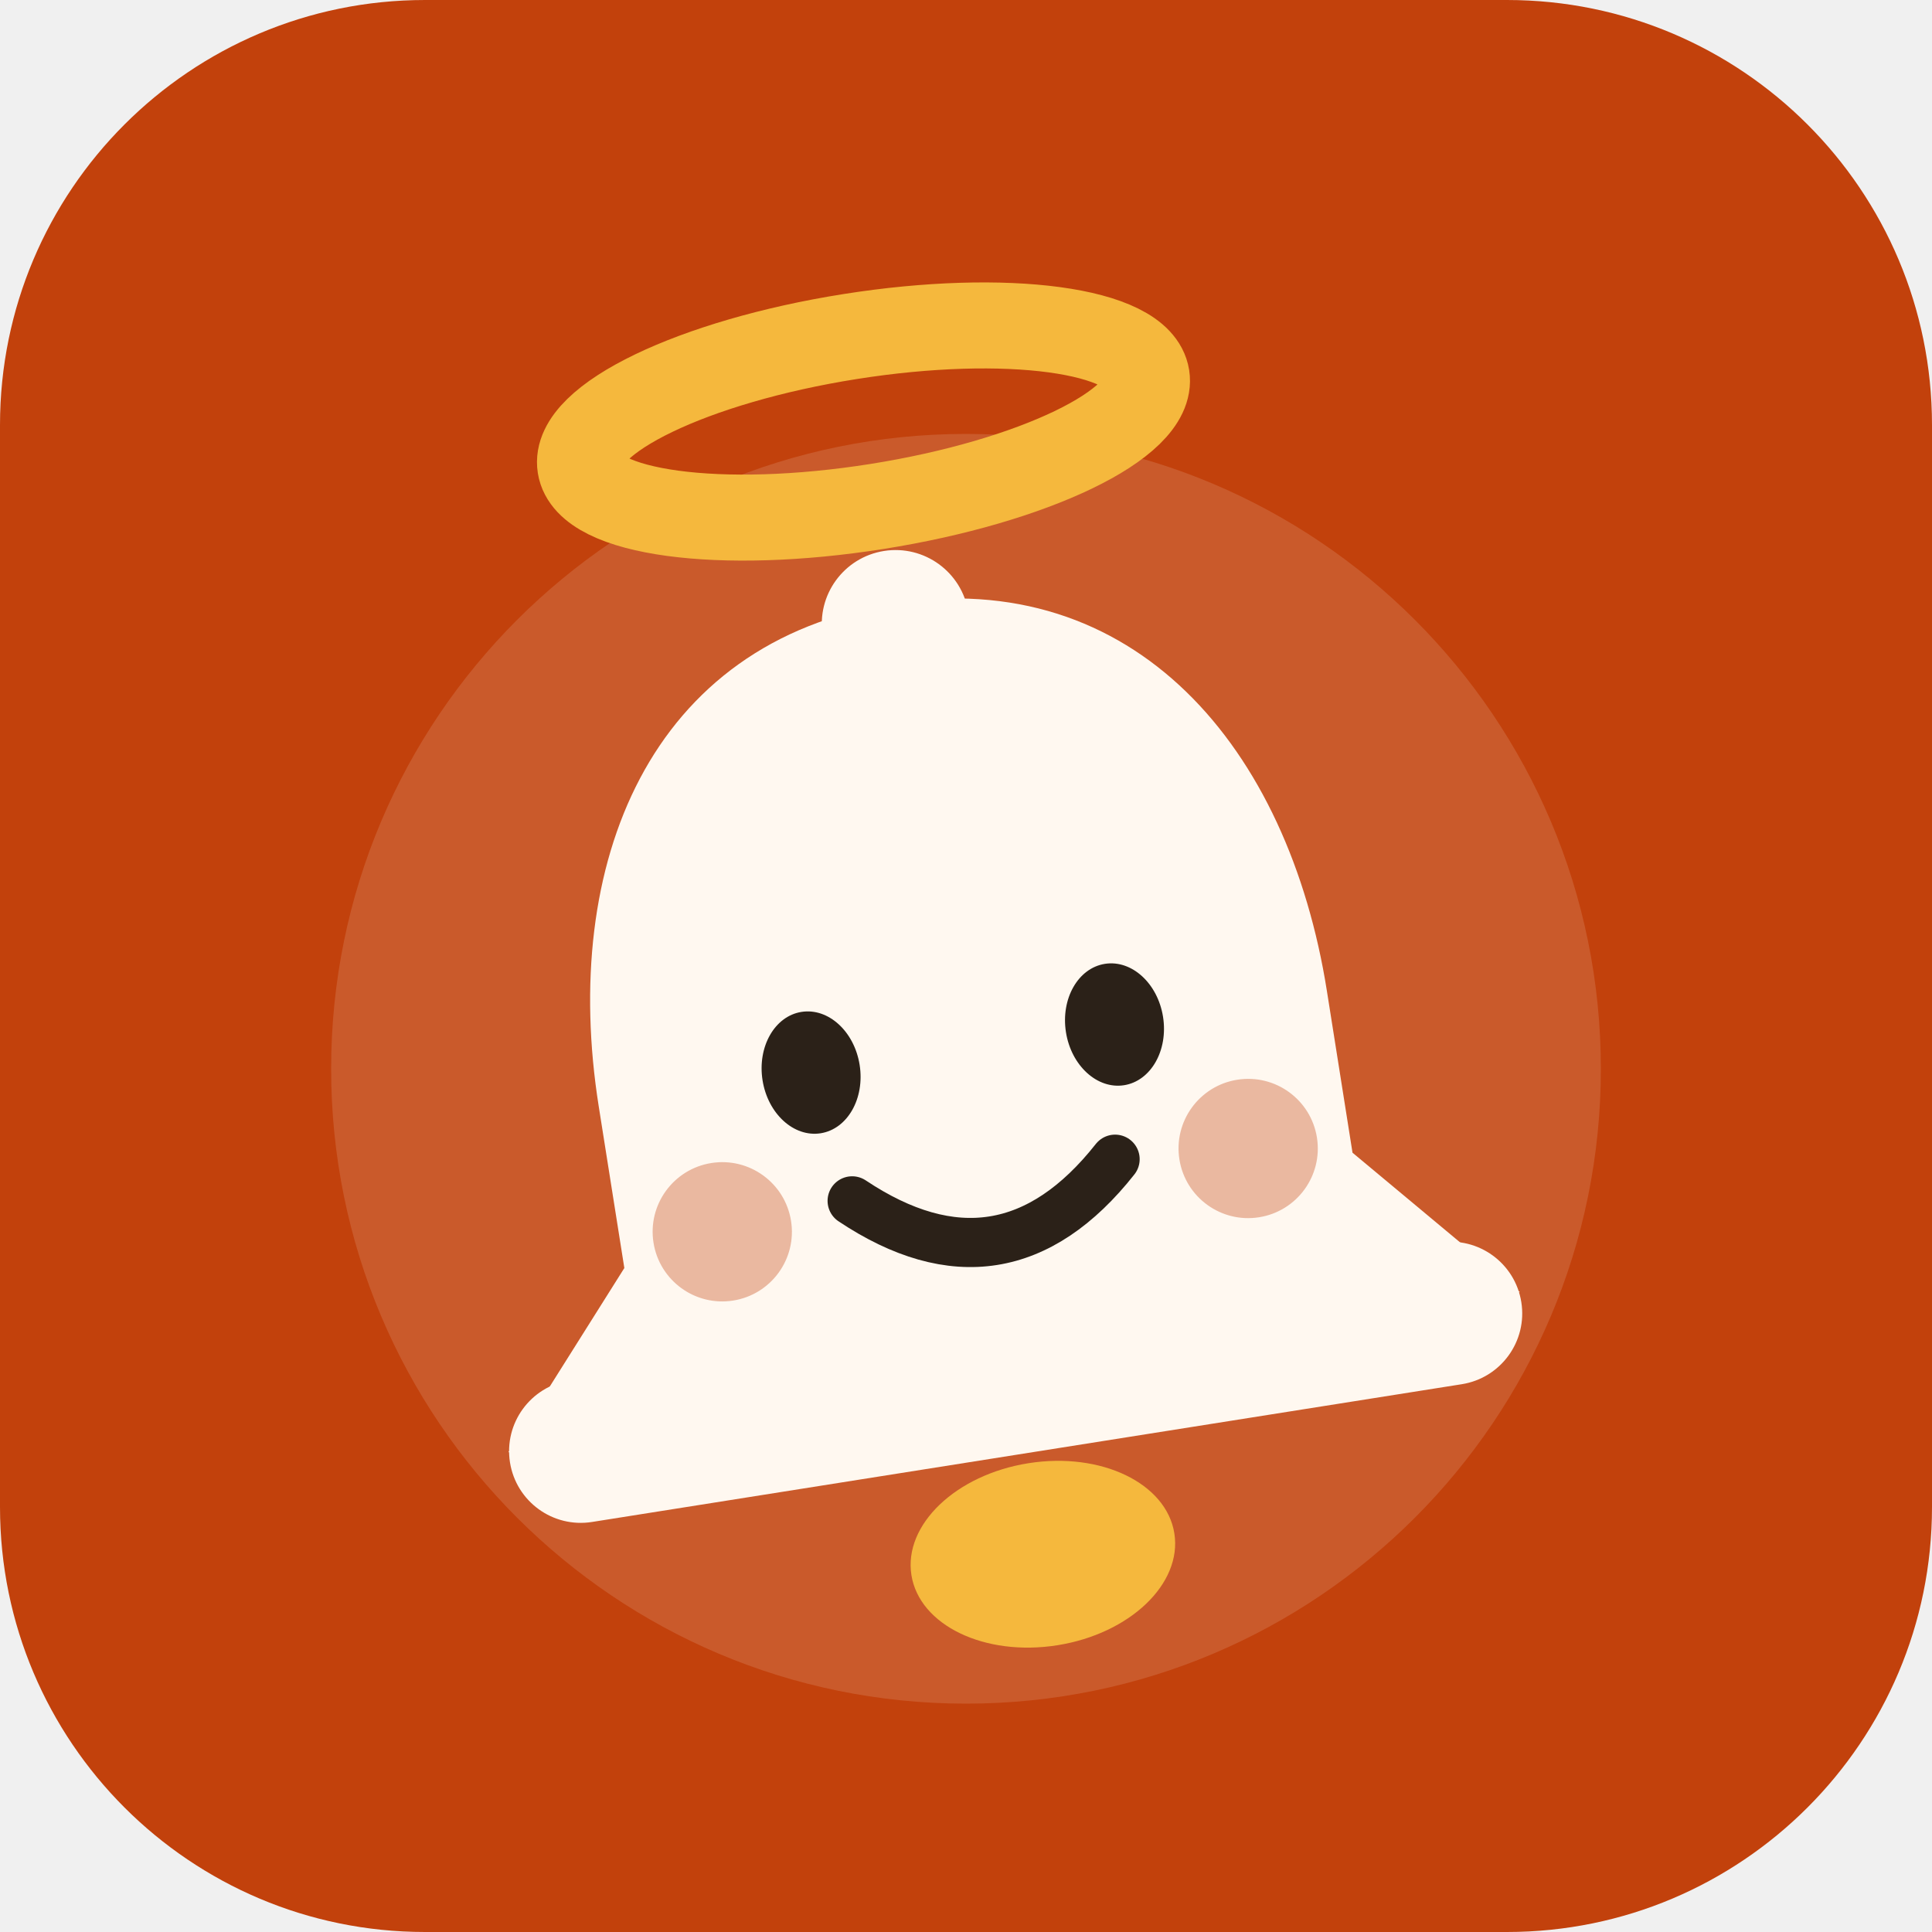
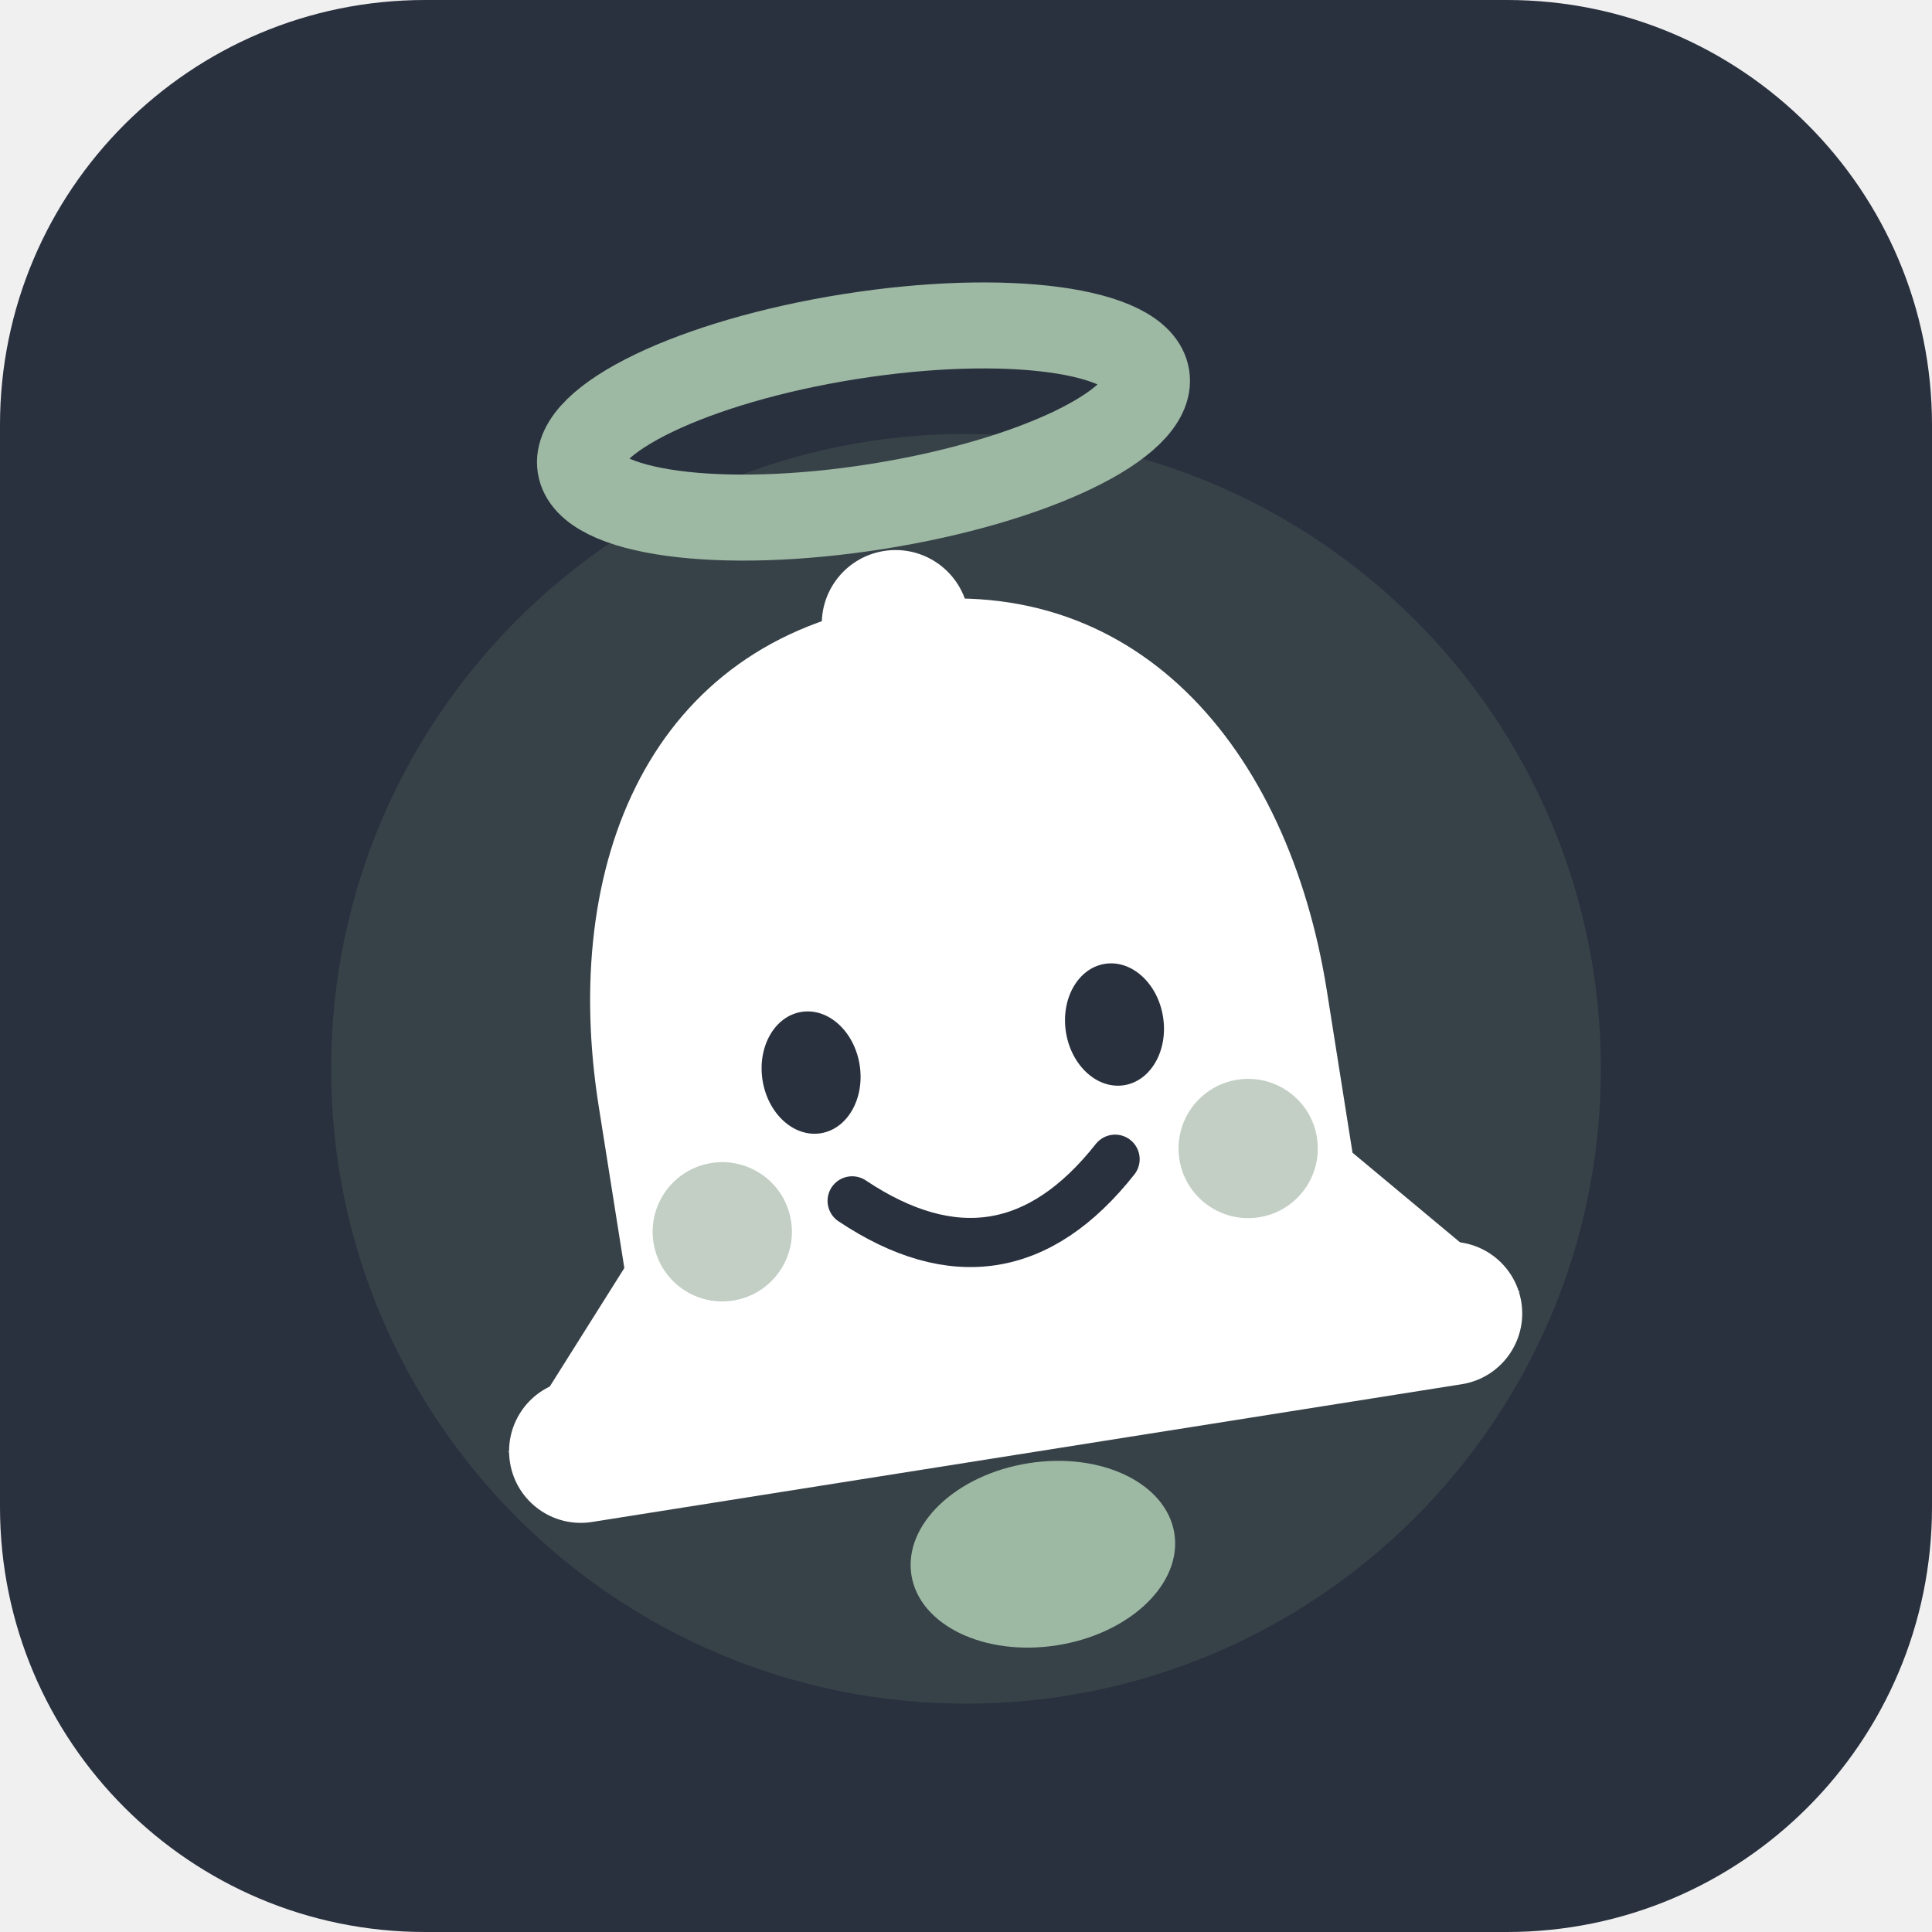
<svg xmlns="http://www.w3.org/2000/svg" viewBox="0 0 100 100">
  <clipPath id="r">
    <rect width="100" height="100" rx="22" />
  </clipPath>
  <g clip-path="url(#r)">
-     <rect width="100" height="100" fill="#C2410C" />
+     <rect width="100" height="100" fill="#29303E" />
    <g>
      <g transform="translate(-3 .2) scale(1.06)">
-         <circle cx="50" cy="52" r="31" fill="#FFF8F0" opacity=".14" />
+         <circle cx="50" cy="52" r="31" fill="#68866F" opacity=".22" />
        <g transform="rotate(-9 50 52)">
-           <ellipse cx="50" cy="20" rx="14" ry="4.2" fill="none" stroke="#F5B83D" stroke-width="4.2" />
-           <circle cx="50" cy="30" r="3.6" fill="#FFF8F0" />
-           <path d="M50 29c-12 0-18 10-18 22v8l-7 8h50l-7-8v-8c0-12-6-22-18-22z" fill="#FFF8F0" />
-           <rect x="25" y="64" width="50" height="7" rx="3.5" fill="#FFF8F0" />
-           <ellipse cx="50" cy="76" rx="6.5" ry="4.5" fill="#F5B83D" />
-           <ellipse cx="42.5" cy="51" rx="2.4" ry="3" fill="#2B2118" />
-           <ellipse cx="57.5" cy="51" rx="2.4" ry="3" fill="#2B2118" />
-           <path d="M43.5 57.5q6.5 6 13 0" fill="none" stroke="#2B2118" stroke-width="2.4" stroke-linecap="round" />
-           <circle cx="37" cy="58" r="3.4" fill="#C2410C" opacity=".35" />
-           <circle cx="63" cy="58" r="3.4" fill="#C2410C" opacity=".35" />
+           <ellipse cx="50" cy="20" rx="14" ry="4.2" fill="none" stroke="#9DB8A3" stroke-width="4.2" />
+           <circle cx="50" cy="30" r="3.6" fill="#FFFFFF" />
+           <path d="M50 29c-12 0-18 10-18 22v8l-7 8h50l-7-8v-8c0-12-6-22-18-22z" fill="#FFFFFF" />
+           <rect x="25" y="64" width="50" height="7" rx="3.5" fill="#FFFFFF" />
+           <ellipse cx="50" cy="76" rx="6.5" ry="4.5" fill="#9DB8A3" />
+           <ellipse cx="42.5" cy="51" rx="2.4" ry="3" fill="#29303E" />
+           <ellipse cx="57.5" cy="51" rx="2.4" ry="3" fill="#29303E" />
+           <path d="M43.5 57.5q6.5 6 13 0" fill="none" stroke="#29303E" stroke-width="2.4" stroke-linecap="round" />
+           <circle cx="37" cy="58" r="3.4" fill="#68866F" opacity=".4" />
+           <circle cx="63" cy="58" r="3.4" fill="#68866F" opacity=".4" />
        </g>
      </g>
    </g>
  </g>
</svg>
